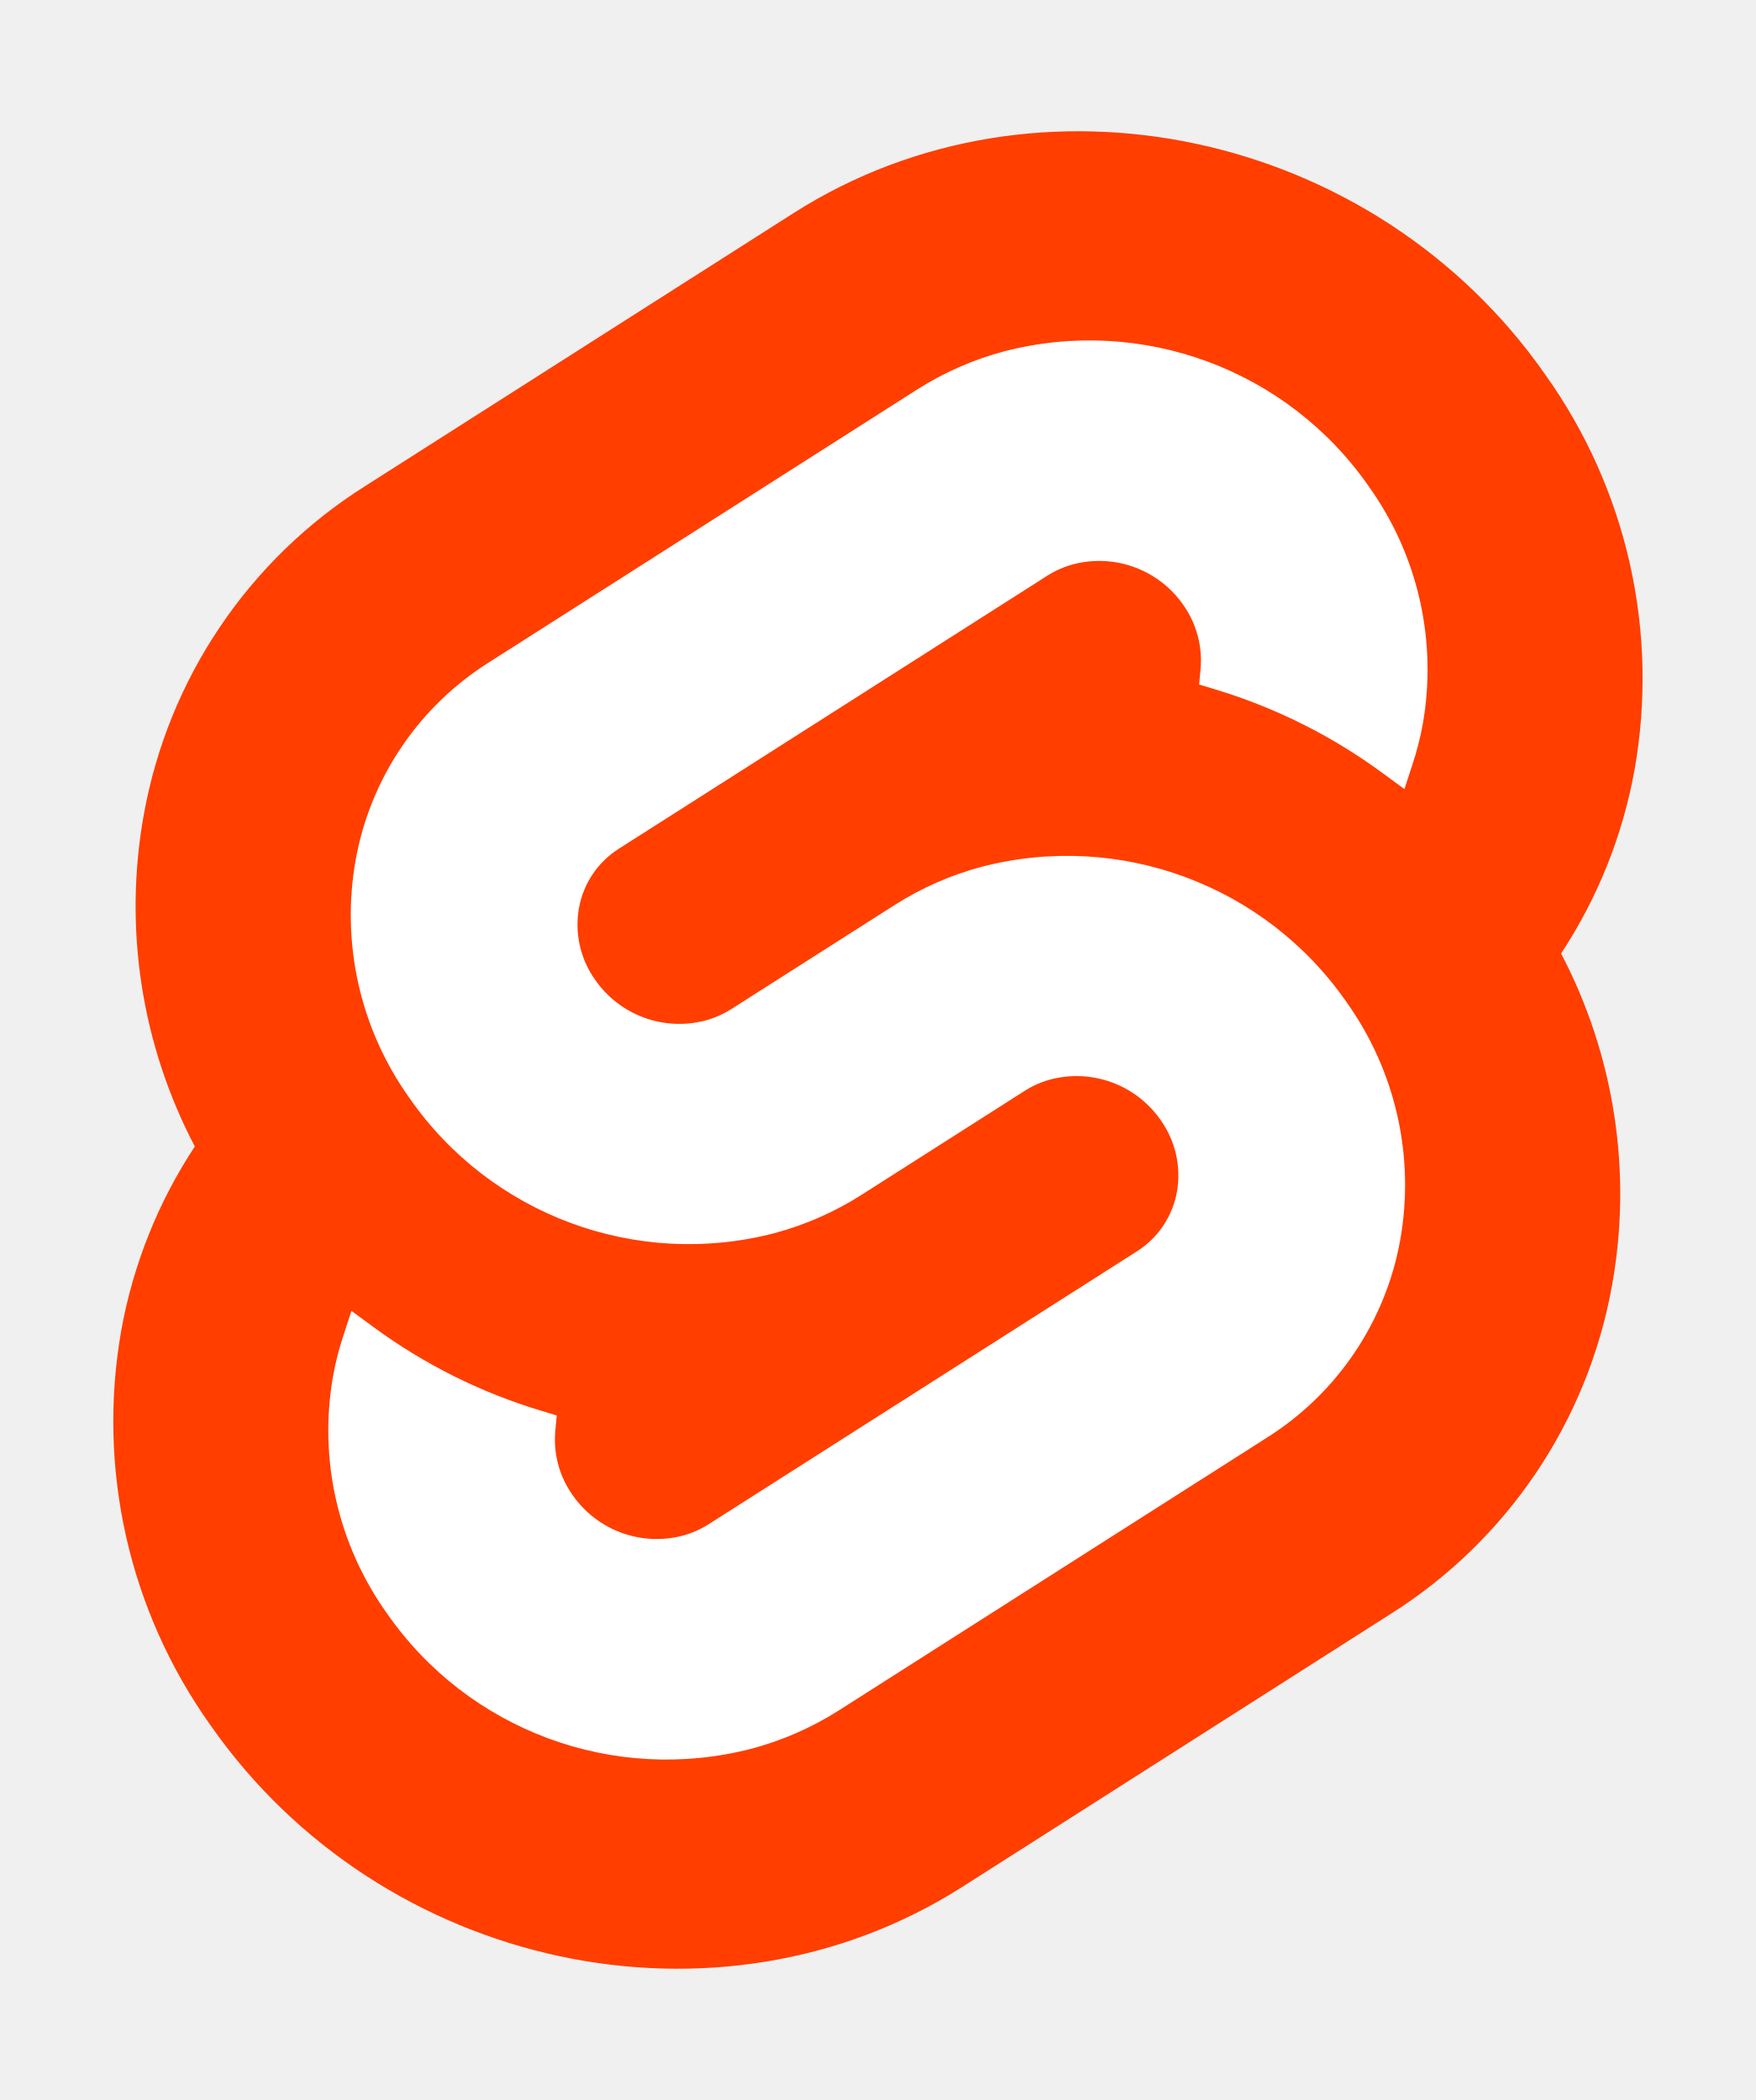
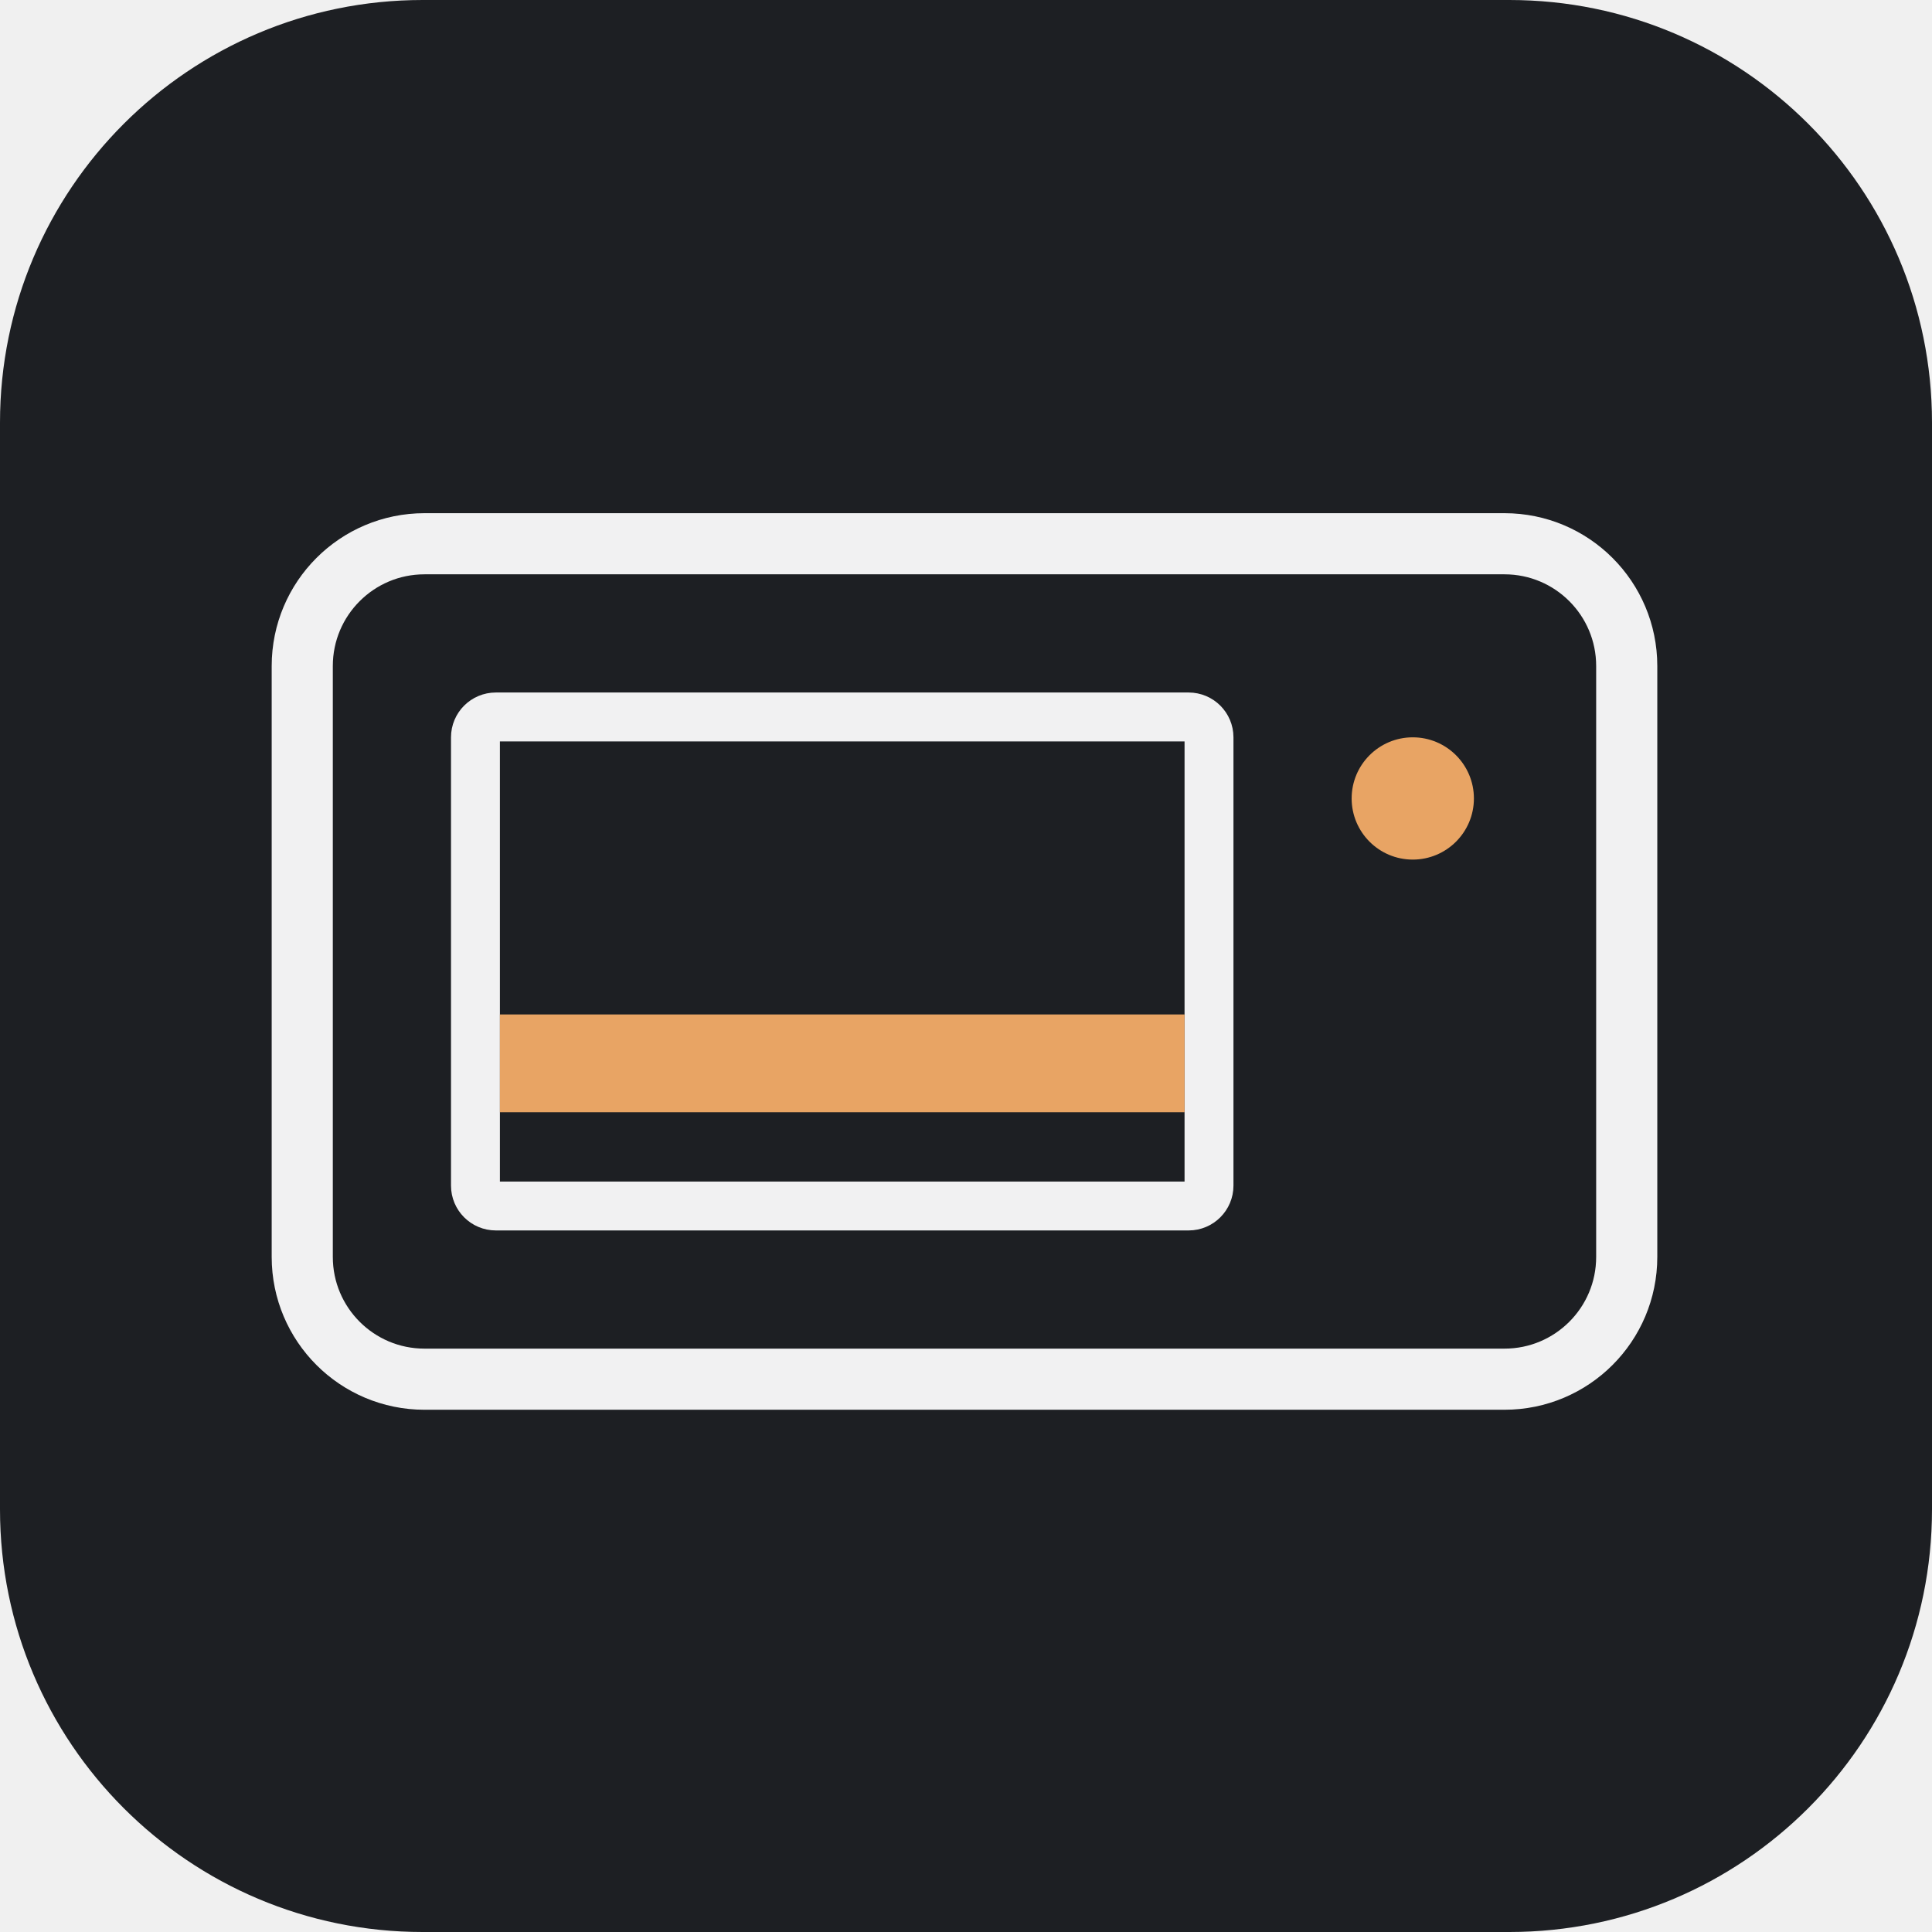
- <svg xmlns="http://www.w3.org/2000/svg" width="107" height="128" viewBox="0 0 107 128">
-   <path d="M94.157 22.819c-10.4-14.885-30.94-19.297-45.792-9.835L22.282 29.608A29.92 29.92 0 0 0 8.764 49.65a31.5 31.5 0 0 0 3.108 20.231 30 30 0 0 0-4.477 11.183 31.9 31.9 0 0 0 5.448 24.116c10.402 14.887 30.942 19.297 45.791 9.835l26.083-16.624A29.92 29.92 0 0 0 98.235 78.35a31.53 31.53 0 0 0-3.105-20.232 30 30 0 0 0 4.474-11.182 31.88 31.88 0 0 0-5.447-24.116" style="fill:#ff3e00" />
-   <path d="M45.817 106.582a20.72 20.72 0 0 1-22.237-8.243 19.17 19.17 0 0 1-3.277-14.503 18 18 0 0 1 .624-2.435l.49-1.498 1.337.981a33.6 33.6 0 0 0 10.203 5.098l.97.294-.09.968a5.85 5.85 0 0 0 1.052 3.878 6.24 6.24 0 0 0 6.695 2.485 5.8 5.8 0 0 0 1.603-.704L69.27 76.28a5.43 5.43 0 0 0 2.45-3.631 5.8 5.8 0 0 0-.987-4.371 6.24 6.24 0 0 0-6.698-2.487 5.7 5.7 0 0 0-1.6.704l-9.953 6.345a19 19 0 0 1-5.296 2.326 20.72 20.72 0 0 1-22.237-8.243 19.17 19.17 0 0 1-3.277-14.502 17.99 17.99 0 0 1 8.13-12.052l26.081-16.623a19 19 0 0 1 5.3-2.329 20.72 20.72 0 0 1 22.237 8.243 19.17 19.17 0 0 1 3.277 14.503 18 18 0 0 1-.624 2.435l-.49 1.498-1.337-.98a33.6 33.6 0 0 0-10.203-5.1l-.97-.294.09-.968a5.86 5.86 0 0 0-1.052-3.878 6.24 6.24 0 0 0-6.696-2.485 5.8 5.8 0 0 0-1.602.704L37.73 51.72a5.42 5.42 0 0 0-2.449 3.63 5.79 5.79 0 0 0 .986 4.372 6.24 6.24 0 0 0 6.698 2.486 5.8 5.8 0 0 0 1.602-.704l9.952-6.342a19 19 0 0 1 5.295-2.328 20.72 20.72 0 0 1 22.237 8.242 19.17 19.17 0 0 1 3.277 14.503 18 18 0 0 1-8.13 12.053l-26.081 16.622a19 19 0 0 1-5.3 2.328" style="fill:#fff" />
+ <svg xmlns="http://www.w3.org/2000/svg" width="64" height="64" viewBox="0 0 64 64">
+   <rect width="64" height="64" rx="14" fill="#1d1f23" />
+   <g transform="translate(9 17) scale(1.35)" fill="none">
+     <rect x="0.75" y="0.75" width="32.5" height="20.5" rx="3" stroke="#f1f1f2" stroke-width="1.5" />
+     <rect x="5" y="5" width="18" height="12" rx="0.5" stroke="#f1f1f2" stroke-width="1.2" />
+     <path d="M5.6 13.5h16.8" stroke="#e8a464" stroke-width="2.4" />
+     <circle cx="28" cy="7" r="1.5" fill="#e8a464" />
+   </g>
</svg>
